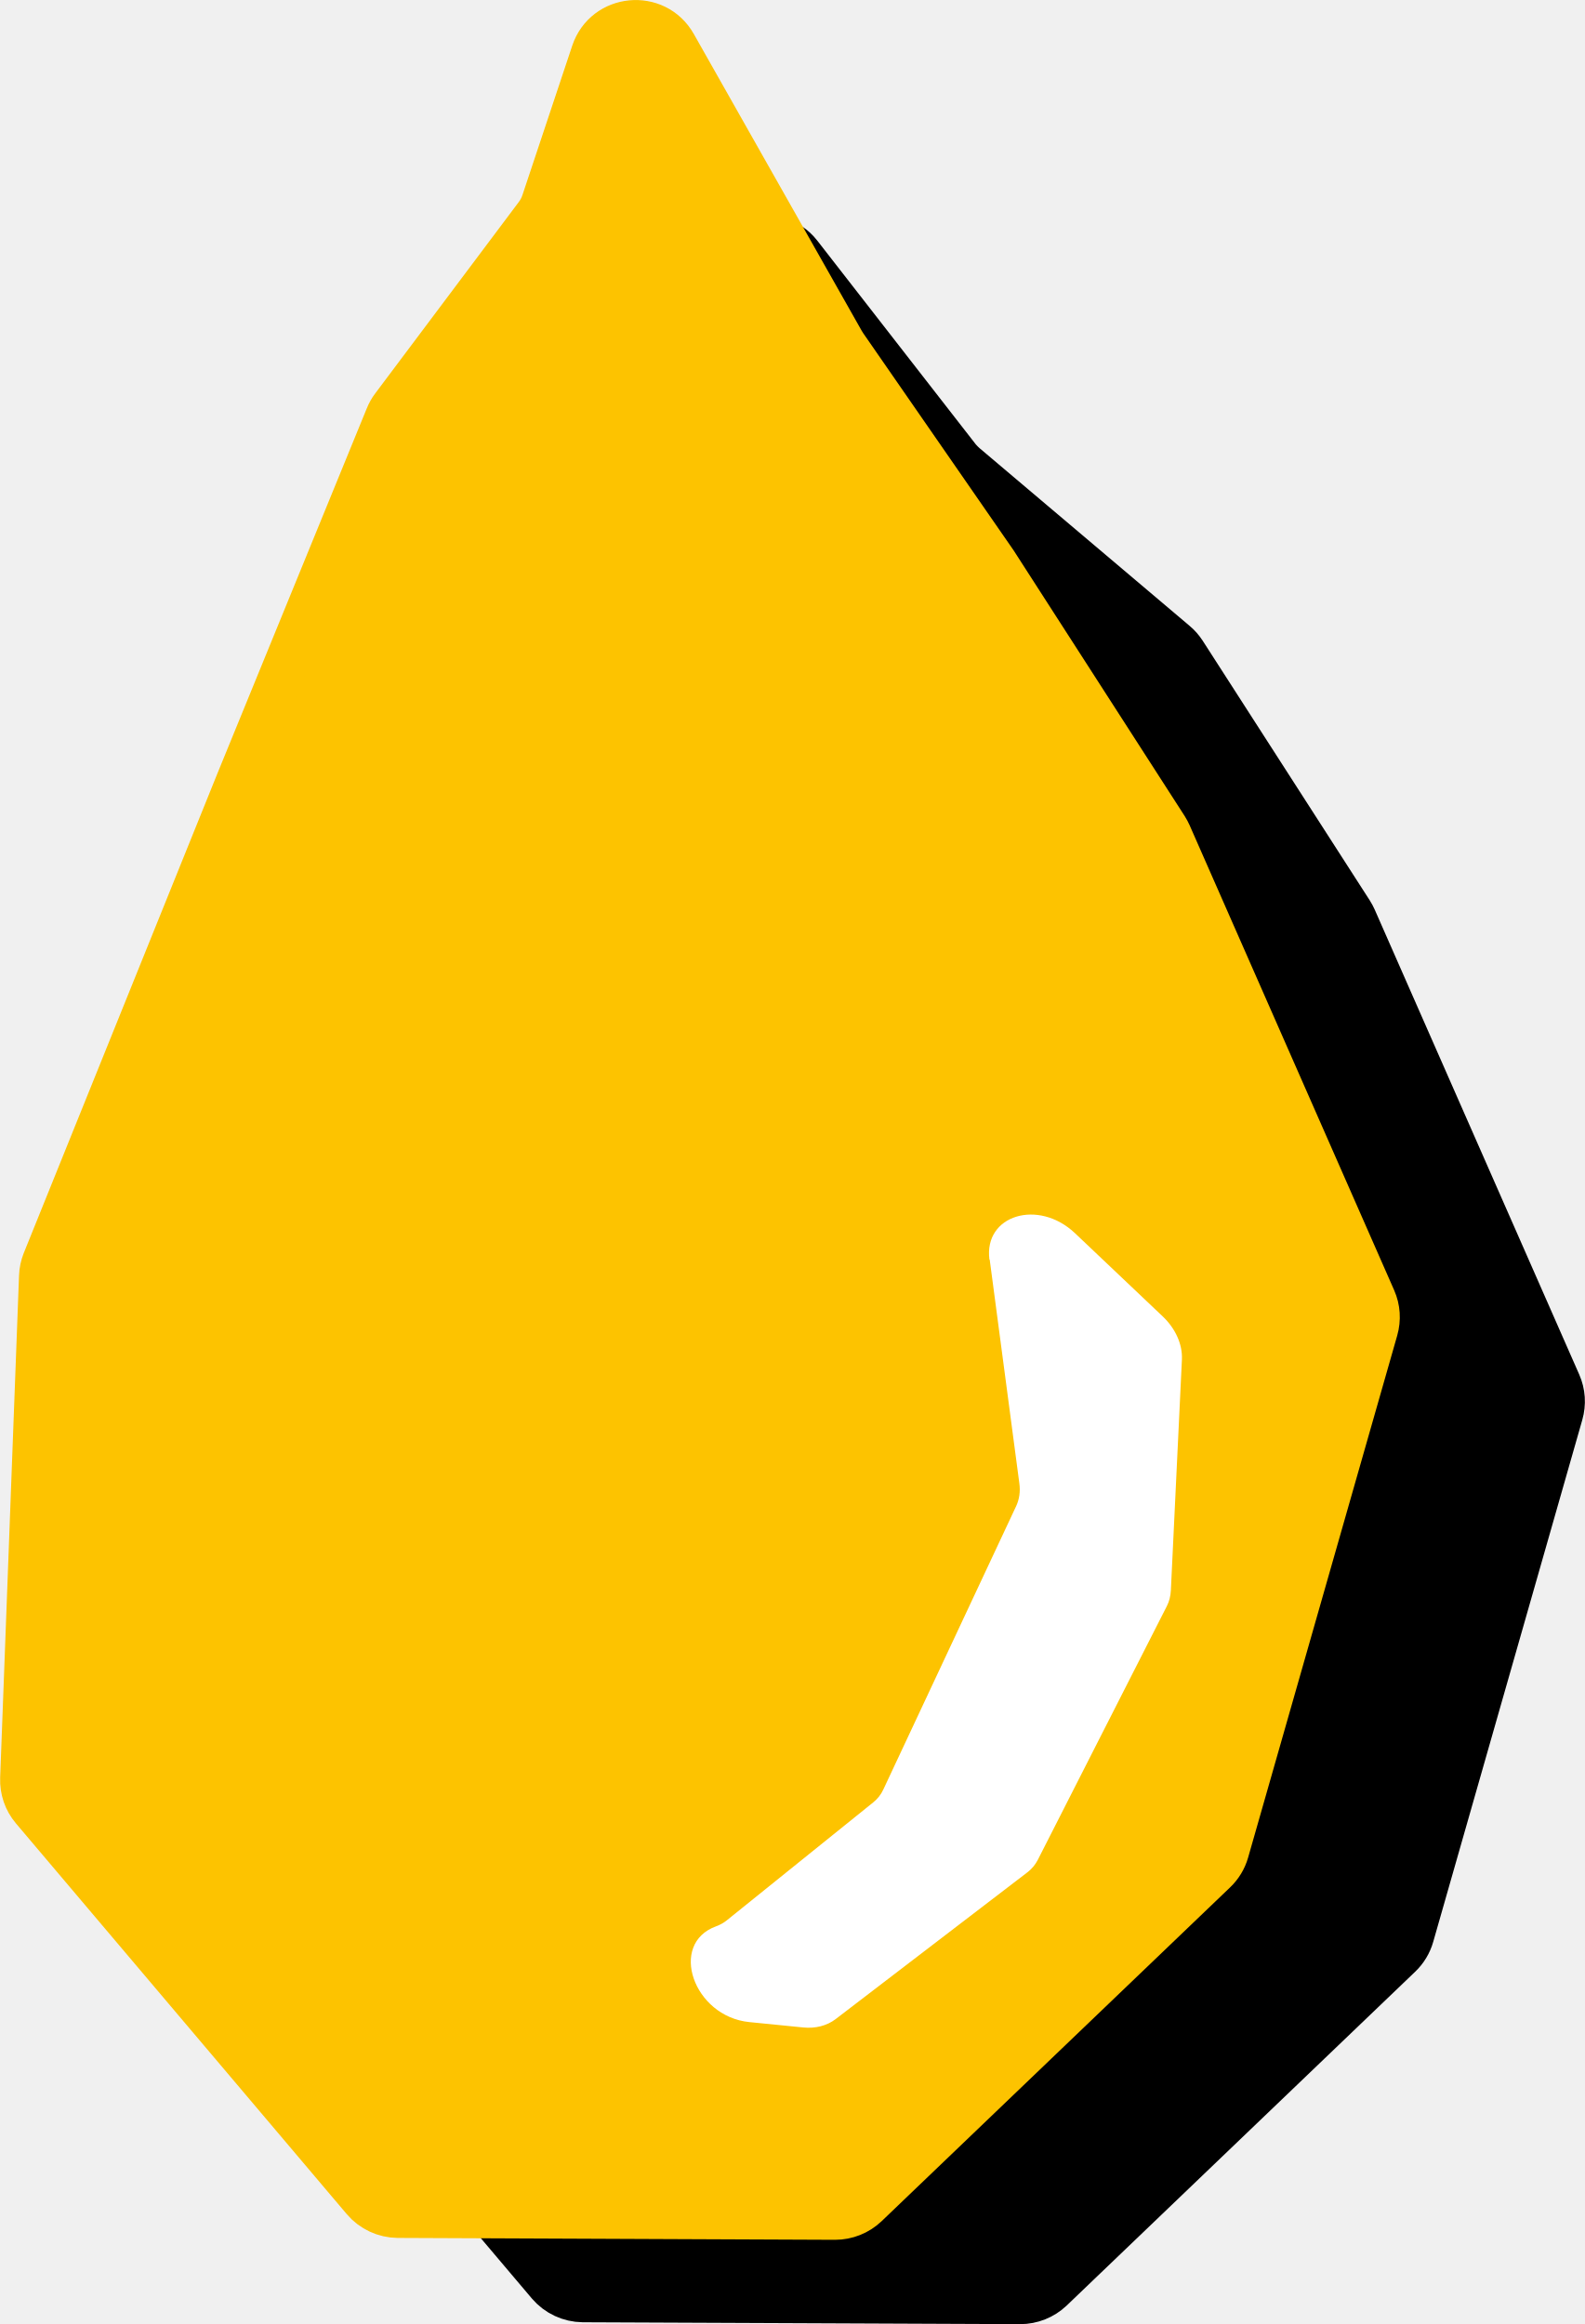
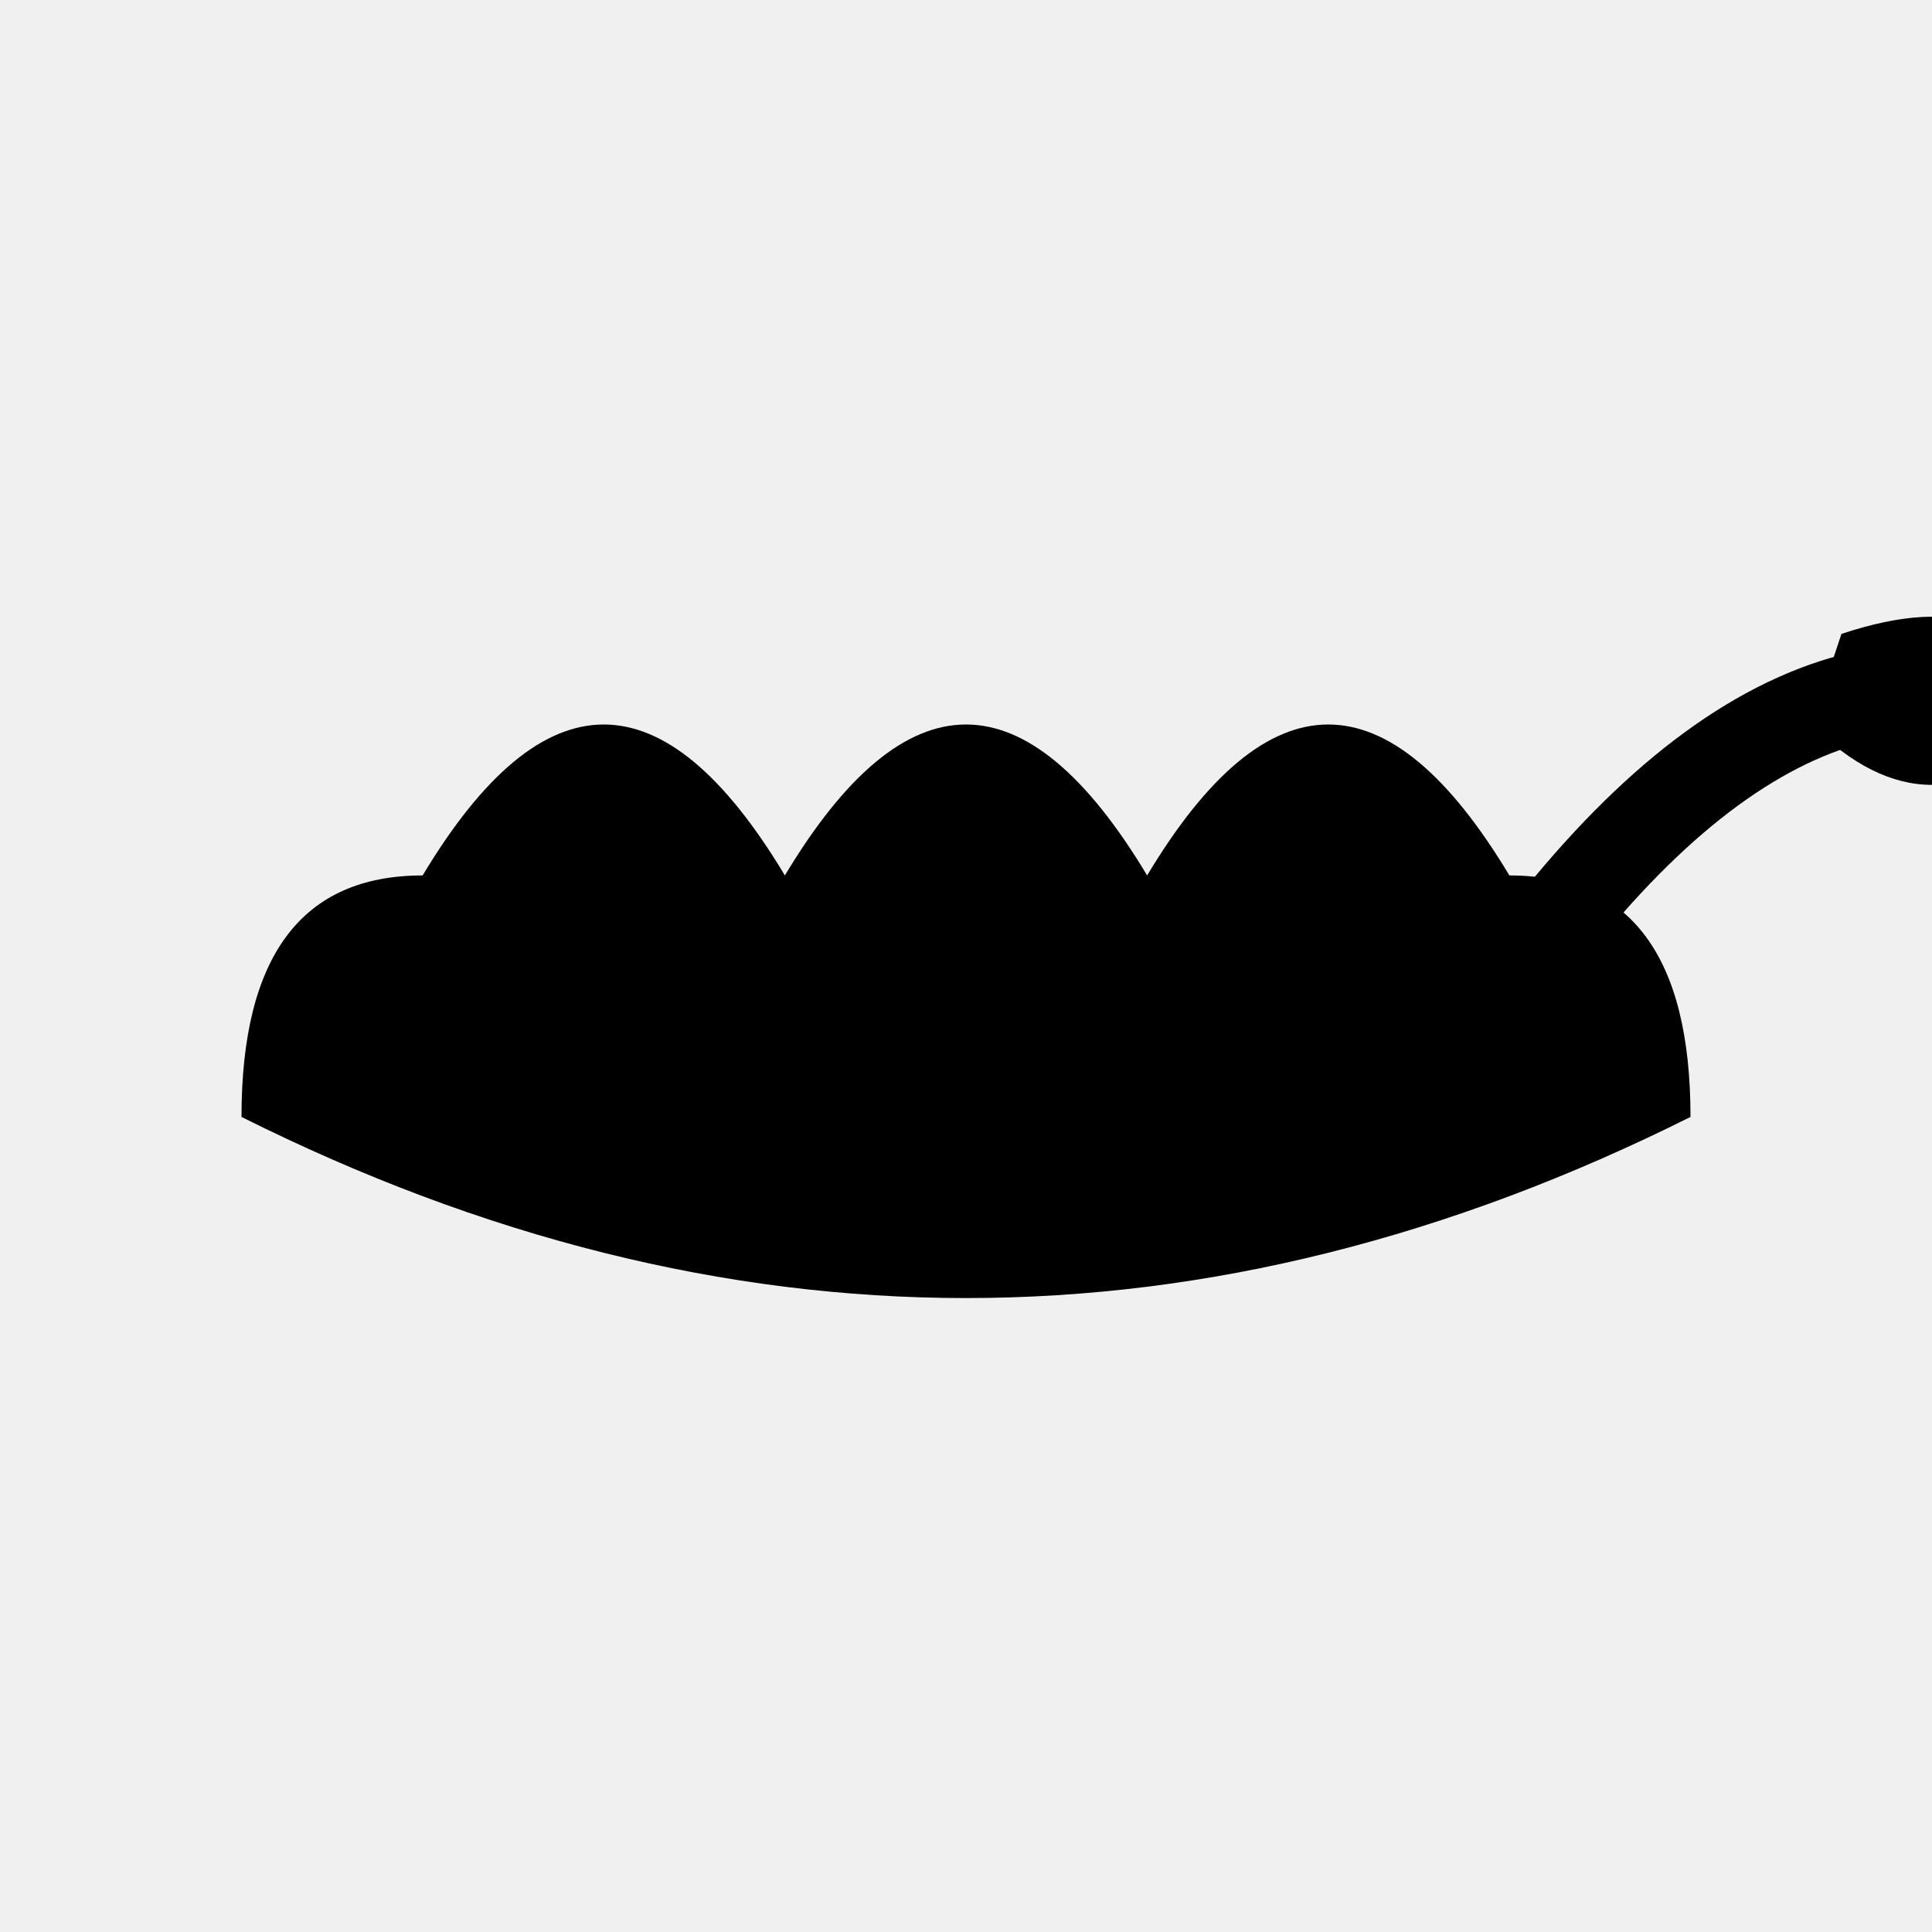
- <svg xmlns="http://www.w3.org/2000/svg" id="Layer_2" viewBox="0 0 109.18 160.1">
-   <defs>
-     <style>.cls-1{stroke:#000;}.cls-1,.cls-2{stroke-miterlimit:10;stroke-width:3px;}.cls-2{fill:#fdc300;stroke:#fdc300;}.cls-3{fill:#fff;stroke-width:0px;}</style>
-   </defs>
-   <g id="Layer_1-2">
-     <path class="cls-1" d="m49.44,20.96l-9.63,12.84c-.16.21-.29.44-.39.69l-10.29,25.15-13.35,33.05c-.13.33-.21.69-.22,1.05l-1.3,34.59c-.03.77.23,1.53.73,2.12l22.8,26.93c.59.69,1.45,1.09,2.36,1.1l30.13.13c.8,0,1.58-.31,2.16-.86l24.01-23c.4-.38.69-.86.84-1.39l10.27-35.96c.2-.7.15-1.44-.14-2.1l-14.09-32.03c-.07-.15-.14-.29-.23-.43l-11.51-17.89c-.17-.26-.37-.49-.61-.69l-14.48-12.25c-.16-.14-.31-.29-.45-.46l-10.93-14.05c-1.67-2.15-5.11-.97-5.11,1.75h0c0,.62-.2,1.22-.57,1.71Z" />
-     <path class="cls-2" d="m36.95,14.8l-9.9,13.2c-.16.21-.29.44-.39.69l-10.29,25.15L3.03,86.88c-.13.33-.21.69-.22,1.05l-1.3,34.59c-.03.77.23,1.53.73,2.12l22.8,26.93c.59.69,1.45,1.09,2.36,1.1l30.13.13c.8,0,1.58-.31,2.16-.86l24.01-23c.4-.38.69-.86.84-1.39l10.27-35.96c.2-.7.15-1.44-.14-2.1l-14.09-32.03c-.07-.15-.14-.29-.23-.43l-11.77-18.28-10.36-14.96c-.05-.08-.1-.16-.15-.24L46.49,3.08c-1.32-2.34-4.8-2.01-5.65.55l-3.43,10.29c-.11.32-.26.61-.46.88Z" />
-     <path class="cls-3" d="m68.18,86.78l2.04,15.4c.08.57,0,1.11-.22,1.58l-9.15,19.52c-.16.35-.4.65-.7.89l-10.08,8.12c-.21.17-.46.31-.73.41h0c-3.31,1.19-1.58,6.21,2.27,6.6l3.71.37c.85.09,1.65-.12,2.24-.57l13.22-10.12c.3-.23.54-.52.71-.85l8.89-17.48c.17-.33.26-.7.28-1.1l.76-15.89c.05-1.04-.44-2.14-1.33-2.98l-6.03-5.72c-2.53-2.4-6.3-1.25-5.9,1.81Z" />
-   </g>
+ <svg xmlns="http://www.w3.org/2000/svg" viewBox="0 0 64 64" stroke-linejoin="round" stroke-linecap="round">
+   <path d="M52 30 q 5 -6 10 -7" fill="none" stroke="#000" stroke-width="3" />
+   <path d="M61 21 q 6 -2 7 3 q -4 4 -8 0 z" fill="#000" />
+   <path d="M8 37 Q 8 29 14 29 Q 20 19 26 29 Q 32 19 38 29 Q 44 19 50 29 Q 56 29 56 37 Q 32 49 8 37 Z" fill="#000" />
</svg>
